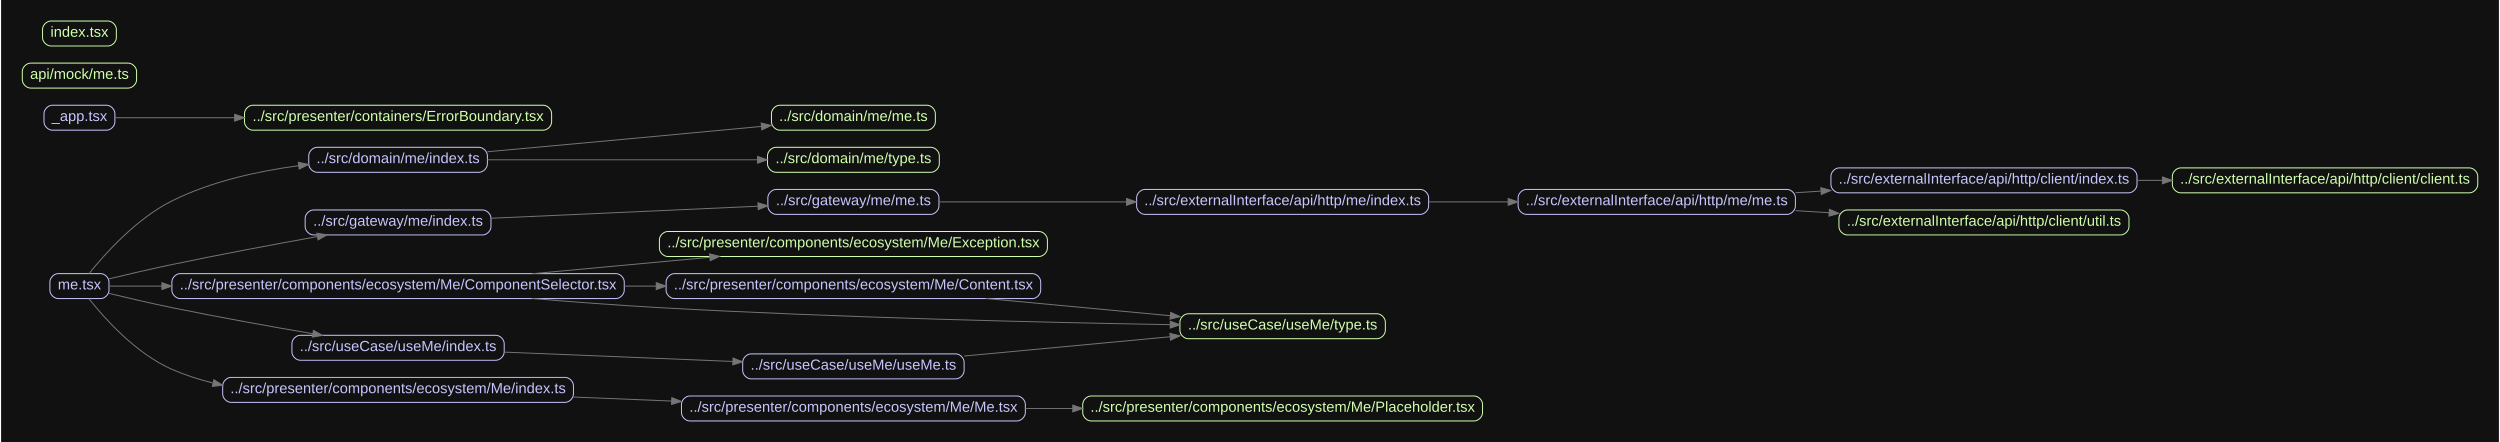
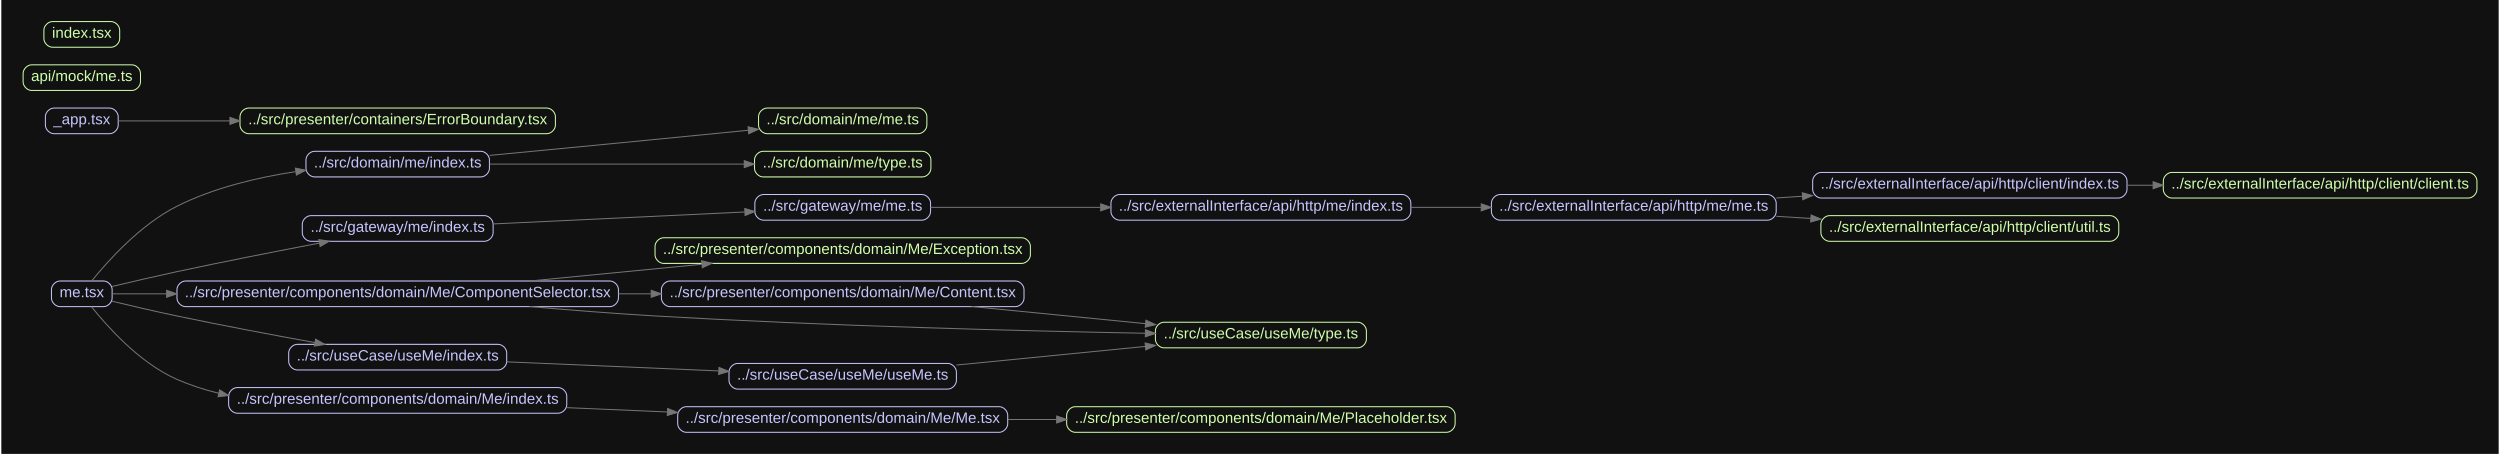
- <svg xmlns="http://www.w3.org/2000/svg" width="2551pt" height="451pt" viewBox="0.00 0.00 2551.32 451.45">
+ <svg xmlns="http://www.w3.org/2000/svg" width="2484pt" height="451pt" viewBox="0.00 0.00 2483.84 451.45">
  <g id="graph0" class="graph" transform="scale(1 1) rotate(0) translate(21.6 429.8485)">
-     <polygon fill="#111111" stroke="transparent" points="-21.6,21.6 -21.6,-429.849 2529.72,-429.849 2529.72,21.6 -21.6,21.6" />
+     <polygon fill="#111111" stroke="transparent" points="-21.6,21.6 -21.6,-429.849 2462.242,-429.849 2462.242,21.6 -21.6,21.6" />
    <g id="node1" class="node">
-       <path fill="none" stroke="#c6c5fe" d="M466.606,-279.374C466.606,-279.374 301.148,-279.374 301.148,-279.374 296.898,-279.374 292.648,-275.124 292.648,-270.874 292.648,-270.874 292.648,-262.374 292.648,-262.374 292.648,-258.124 296.898,-253.875 301.148,-253.875 301.148,-253.875 466.606,-253.875 466.606,-253.875 470.856,-253.875 475.106,-258.124 475.106,-262.374 475.106,-262.374 475.106,-270.874 475.106,-270.874 475.106,-275.124 470.856,-279.374 466.606,-279.374" />
-       <text text-anchor="middle" x="383.877" y="-263.248" font-family="Arial" font-size="15.00" fill="#c6c5fe">../src/domain/me/index.ts</text>
+       <path fill="none" stroke="#c6c5fe" d="M455.36,-279.374C455.36,-279.374 289.902,-279.374 289.902,-279.374 285.652,-279.374 281.402,-275.124 281.402,-270.874 281.402,-270.874 281.402,-262.374 281.402,-262.374 281.402,-258.124 285.652,-253.875 289.902,-253.875 289.902,-253.875 455.36,-253.875 455.36,-253.875 459.609,-253.875 463.859,-258.124 463.859,-262.374 463.859,-262.374 463.859,-270.874 463.859,-270.874 463.859,-275.124 459.609,-279.374 455.36,-279.374" />
+       <text text-anchor="middle" x="372.631" y="-263.248" font-family="Arial" font-size="15.00" fill="#c6c5fe">../src/domain/me/index.ts</text>
    </g>
    <g id="node2" class="node">
-       <path fill="none" stroke="#cfffac" d="M924.177,-322.374C924.177,-322.374 773.763,-322.374 773.763,-322.374 769.513,-322.374 765.263,-318.124 765.263,-313.874 765.263,-313.874 765.263,-305.374 765.263,-305.374 765.263,-301.124 769.513,-296.875 773.763,-296.875 773.763,-296.875 924.177,-296.875 924.177,-296.875 928.427,-296.875 932.677,-301.124 932.677,-305.374 932.677,-305.374 932.677,-313.874 932.677,-313.874 932.677,-318.124 928.427,-322.374 924.177,-322.374" />
-       <text text-anchor="middle" x="848.97" y="-306.248" font-family="Arial" font-size="15.00" fill="#cfffac">../src/domain/me/me.ts</text>
+       <path fill="none" stroke="#cfffac" d="M890.438,-322.374C890.438,-322.374 740.024,-322.374 740.024,-322.374 735.774,-322.374 731.524,-318.124 731.524,-313.874 731.524,-313.874 731.524,-305.374 731.524,-305.374 731.524,-301.124 735.774,-296.875 740.024,-296.875 740.024,-296.875 890.438,-296.875 890.438,-296.875 894.688,-296.875 898.938,-301.124 898.938,-305.374 898.938,-305.374 898.938,-313.874 898.938,-313.874 898.938,-318.124 894.688,-322.374 890.438,-322.374" />
+       <text text-anchor="middle" x="815.231" y="-306.248" font-family="Arial" font-size="15.00" fill="#cfffac">../src/domain/me/me.ts</text>
    </g>
    <g id="edge1" class="edge">
-       <path fill="none" stroke="#757575" d="M475.229,-274.864C517.697,-278.711 568.876,-283.37 614.892,-287.624 660.986,-291.885 712.178,-296.689 754.906,-300.717" />
-       <polygon fill="#757575" stroke="#757575" points="754.728,-304.216 765.012,-301.671 755.385,-297.247 754.728,-304.216" />
+       <path fill="none" stroke="#757575" d="M464.058,-275.296C503.536,-279.057 550.245,-283.529 592.399,-287.624 634.757,-291.739 681.636,-296.358 721.424,-300.297" />
+       <polygon fill="#757575" stroke="#757575" points="721.083,-303.78 731.38,-301.283 721.773,-296.814 721.083,-303.78" />
    </g>
    <g id="node3" class="node">
-       <path fill="none" stroke="#cfffac" d="M928.192,-279.374C928.192,-279.374 769.749,-279.374 769.749,-279.374 765.499,-279.374 761.249,-275.124 761.249,-270.874 761.249,-270.874 761.249,-262.374 761.249,-262.374 761.249,-258.124 765.499,-253.875 769.749,-253.875 769.749,-253.875 928.192,-253.875 928.192,-253.875 932.442,-253.875 936.692,-258.124 936.692,-262.374 936.692,-262.374 936.692,-270.874 936.692,-270.874 936.692,-275.124 932.442,-279.374 928.192,-279.374" />
-       <text text-anchor="middle" x="848.97" y="-263.248" font-family="Arial" font-size="15.00" fill="#cfffac">../src/domain/me/type.ts</text>
+       <path fill="none" stroke="#cfffac" d="M894.453,-279.374C894.453,-279.374 736.01,-279.374 736.01,-279.374 731.76,-279.374 727.51,-275.124 727.51,-270.874 727.51,-270.874 727.51,-262.374 727.51,-262.374 727.51,-258.124 731.76,-253.875 736.01,-253.875 736.01,-253.875 894.453,-253.875 894.453,-253.875 898.703,-253.875 902.952,-258.124 902.952,-262.374 902.952,-262.374 902.952,-270.874 902.952,-270.874 902.952,-275.124 898.703,-279.374 894.453,-279.374" />
+       <text text-anchor="middle" x="815.231" y="-263.248" font-family="Arial" font-size="15.00" fill="#cfffac">../src/domain/me/type.ts</text>
    </g>
    <g id="edge2" class="edge">
-       <path fill="none" stroke="#757575" d="M475.209,-266.624C554.616,-266.624 669.377,-266.624 750.748,-266.624" />
-       <polygon fill="#757575" stroke="#757575" points="751,-270.124 761,-266.624 751,-263.124 751,-270.124" />
+       <path fill="none" stroke="#757575" d="M464.069,-266.624C537.957,-266.624 641.732,-266.624 717.302,-266.624" />
+       <polygon fill="#757575" stroke="#757575" points="717.304,-270.124 727.304,-266.624 717.304,-263.124 717.304,-270.124" />
    </g>
    <g id="node4" class="node">
-       <path fill="none" stroke="#cfffac" d="M2499.606,-258.374C2499.606,-258.374 2204.662,-258.374 2204.662,-258.374 2200.412,-258.374 2196.162,-254.124 2196.162,-249.874 2196.162,-249.874 2196.162,-241.374 2196.162,-241.374 2196.162,-237.124 2200.412,-232.875 2204.662,-232.875 2204.662,-232.875 2499.606,-232.875 2499.606,-232.875 2503.856,-232.875 2508.106,-237.124 2508.106,-241.374 2508.106,-241.374 2508.106,-249.874 2508.106,-249.874 2508.106,-254.124 2503.856,-258.374 2499.606,-258.374" />
-       <text text-anchor="middle" x="2352.134" y="-242.249" font-family="Arial" font-size="15.00" fill="#cfffac">../src/externalInterface/api/http/client/client.ts</text>
+       <path fill="none" stroke="#cfffac" d="M2432.128,-258.374C2432.128,-258.374 2137.184,-258.374 2137.184,-258.374 2132.934,-258.374 2128.684,-254.124 2128.684,-249.874 2128.684,-249.874 2128.684,-241.374 2128.684,-241.374 2128.684,-237.124 2132.934,-232.875 2137.184,-232.875 2137.184,-232.875 2432.128,-232.875 2432.128,-232.875 2436.378,-232.875 2440.627,-237.124 2440.627,-241.374 2440.627,-241.374 2440.627,-249.874 2440.627,-249.874 2440.627,-254.124 2436.378,-258.374 2432.128,-258.374" />
+       <text text-anchor="middle" x="2284.656" y="-242.249" font-family="Arial" font-size="15.00" fill="#cfffac">../src/externalInterface/api/http/client/client.ts</text>
    </g>
    <g id="node5" class="node">
-       <path fill="none" stroke="#c6c5fe" d="M2151.555,-258.374C2151.555,-258.374 1855.927,-258.374 1855.927,-258.374 1851.677,-258.374 1847.427,-254.124 1847.427,-249.874 1847.427,-249.874 1847.427,-241.374 1847.427,-241.374 1847.427,-237.124 1851.677,-232.875 1855.927,-232.875 1855.927,-232.875 2151.555,-232.875 2151.555,-232.875 2155.805,-232.875 2160.055,-237.124 2160.055,-241.374 2160.055,-241.374 2160.055,-249.874 2160.055,-249.874 2160.055,-254.124 2155.805,-258.374 2151.555,-258.374" />
-       <text text-anchor="middle" x="2003.741" y="-242.249" font-family="Arial" font-size="15.00" fill="#c6c5fe">../src/externalInterface/api/http/client/index.ts</text>
+       <path fill="none" stroke="#c6c5fe" d="M2084.077,-258.374C2084.077,-258.374 1788.449,-258.374 1788.449,-258.374 1784.199,-258.374 1779.949,-254.124 1779.949,-249.874 1779.949,-249.874 1779.949,-241.374 1779.949,-241.374 1779.949,-237.124 1784.199,-232.875 1788.449,-232.875 1788.449,-232.875 2084.077,-232.875 2084.077,-232.875 2088.327,-232.875 2092.577,-237.124 2092.577,-241.374 2092.577,-241.374 2092.577,-249.874 2092.577,-249.874 2092.577,-254.124 2088.327,-258.374 2084.077,-258.374" />
+       <text text-anchor="middle" x="1936.263" y="-242.249" font-family="Arial" font-size="15.00" fill="#c6c5fe">../src/externalInterface/api/http/client/index.ts</text>
    </g>
    <g id="edge3" class="edge">
-       <path fill="none" stroke="#757575" d="M2160.103,-245.624C2168.684,-245.624 2177.324,-245.624 2185.937,-245.624" />
-       <polygon fill="#757575" stroke="#757575" points="2186.031,-249.124 2196.031,-245.624 2186.031,-242.124 2186.031,-249.124" />
+       <path fill="none" stroke="#757575" d="M2092.625,-245.624C2101.206,-245.624 2109.846,-245.624 2118.459,-245.624" />
+       <polygon fill="#757575" stroke="#757575" points="2118.553,-249.124 2128.553,-245.624 2118.553,-242.124 2118.553,-249.124" />
    </g>
    <g id="node6" class="node">
-       <path fill="none" stroke="#cfffac" d="M2143.37,-215.374C2143.37,-215.374 1864.111,-215.374 1864.111,-215.374 1859.861,-215.374 1855.611,-211.124 1855.611,-206.874 1855.611,-206.874 1855.611,-198.374 1855.611,-198.374 1855.611,-194.124 1859.861,-189.875 1864.111,-189.875 1864.111,-189.875 2143.37,-189.875 2143.37,-189.875 2147.62,-189.875 2151.87,-194.124 2151.87,-198.374 2151.87,-198.374 2151.87,-206.874 2151.87,-206.874 2151.87,-211.124 2147.62,-215.374 2143.37,-215.374" />
-       <text text-anchor="middle" x="2003.741" y="-199.249" font-family="Arial" font-size="15.00" fill="#cfffac">../src/externalInterface/api/http/client/util.ts</text>
+       <path fill="none" stroke="#cfffac" d="M2075.892,-215.374C2075.892,-215.374 1796.633,-215.374 1796.633,-215.374 1792.383,-215.374 1788.133,-211.124 1788.133,-206.874 1788.133,-206.874 1788.133,-198.374 1788.133,-198.374 1788.133,-194.124 1792.383,-189.875 1796.633,-189.875 1796.633,-189.875 2075.892,-189.875 2075.892,-189.875 2080.142,-189.875 2084.392,-194.124 2084.392,-198.374 2084.392,-198.374 2084.392,-206.874 2084.392,-206.874 2084.392,-211.124 2080.142,-215.374 2075.892,-215.374" />
+       <text text-anchor="middle" x="1936.263" y="-199.249" font-family="Arial" font-size="15.00" fill="#cfffac">../src/externalInterface/api/http/client/util.ts</text>
    </g>
    <g id="node7" class="node">
-       <path fill="none" stroke="#c6c5fe" d="M1428.02,-236.374C1428.02,-236.374 1146.75,-236.374 1146.75,-236.374 1142.5,-236.374 1138.251,-232.124 1138.251,-227.874 1138.251,-227.874 1138.251,-219.374 1138.251,-219.374 1138.251,-215.124 1142.5,-210.875 1146.75,-210.875 1146.75,-210.875 1428.02,-210.875 1428.02,-210.875 1432.27,-210.875 1436.52,-215.124 1436.52,-219.374 1436.52,-219.374 1436.52,-227.874 1436.52,-227.874 1436.52,-232.124 1432.27,-236.374 1428.02,-236.374" />
-       <text text-anchor="middle" x="1287.385" y="-220.249" font-family="Arial" font-size="15.00" fill="#c6c5fe">../src/externalInterface/api/http/me/index.ts</text>
+       <path fill="none" stroke="#c6c5fe" d="M1371.788,-236.374C1371.788,-236.374 1090.519,-236.374 1090.519,-236.374 1086.269,-236.374 1082.019,-232.124 1082.019,-227.874 1082.019,-227.874 1082.019,-219.374 1082.019,-219.374 1082.019,-215.124 1086.269,-210.875 1090.519,-210.875 1090.519,-210.875 1371.788,-210.875 1371.788,-210.875 1376.038,-210.875 1380.288,-215.124 1380.288,-219.374 1380.288,-219.374 1380.288,-227.874 1380.288,-227.874 1380.288,-232.124 1376.038,-236.374 1371.788,-236.374" />
+       <text text-anchor="middle" x="1231.153" y="-220.249" font-family="Arial" font-size="15.00" fill="#c6c5fe">../src/externalInterface/api/http/me/index.ts</text>
    </g>
    <g id="node8" class="node">
-       <path fill="none" stroke="#c6c5fe" d="M1802.641,-236.374C1802.641,-236.374 1536.415,-236.374 1536.415,-236.374 1532.165,-236.374 1527.915,-232.124 1527.915,-227.874 1527.915,-227.874 1527.915,-219.374 1527.915,-219.374 1527.915,-215.124 1532.165,-210.875 1536.415,-210.875 1536.415,-210.875 1802.641,-210.875 1802.641,-210.875 1806.89,-210.875 1811.14,-215.124 1811.14,-219.374 1811.14,-219.374 1811.14,-227.874 1811.14,-227.874 1811.14,-232.124 1806.89,-236.374 1802.641,-236.374" />
-       <text text-anchor="middle" x="1669.528" y="-220.249" font-family="Arial" font-size="15.00" fill="#c6c5fe">../src/externalInterface/api/http/me/me.ts</text>
+       <path fill="none" stroke="#c6c5fe" d="M1735.162,-236.374C1735.162,-236.374 1468.937,-236.374 1468.937,-236.374 1464.687,-236.374 1460.437,-232.124 1460.437,-227.874 1460.437,-227.874 1460.437,-219.374 1460.437,-219.374 1460.437,-215.124 1464.687,-210.875 1468.937,-210.875 1468.937,-210.875 1735.162,-210.875 1735.162,-210.875 1739.412,-210.875 1743.662,-215.124 1743.662,-219.374 1743.662,-219.374 1743.662,-227.874 1743.662,-227.874 1743.662,-232.124 1739.412,-236.374 1735.162,-236.374" />
+       <text text-anchor="middle" x="1602.05" y="-220.249" font-family="Arial" font-size="15.00" fill="#c6c5fe">../src/externalInterface/api/http/me/me.ts</text>
    </g>
    <g id="edge4" class="edge">
-       <path fill="none" stroke="#757575" d="M1436.773,-223.624C1463.317,-223.624 1490.989,-223.624 1517.603,-223.624" />
-       <polygon fill="#757575" stroke="#757575" points="1517.746,-227.124 1527.746,-223.624 1517.746,-220.124 1517.746,-227.124" />
+       <path fill="none" stroke="#757575" d="M1380.408,-223.624C1403.378,-223.624 1427.119,-223.624 1450.147,-223.624" />
+       <polygon fill="#757575" stroke="#757575" points="1450.318,-227.124 1460.318,-223.624 1450.318,-220.124 1450.318,-227.124" />
    </g>
    <g id="edge5" class="edge">
-       <path fill="none" stroke="#757575" d="M1811.264,-232.954C1819.832,-233.518 1828.49,-234.088 1837.147,-234.658" />
-       <polygon fill="#757575" stroke="#757575" points="1837.094,-238.162 1847.303,-235.327 1837.554,-231.177 1837.094,-238.162" />
+       <path fill="none" stroke="#757575" d="M1743.786,-232.954C1752.354,-233.518 1761.012,-234.088 1769.669,-234.658" />
+       <polygon fill="#757575" stroke="#757575" points="1769.617,-238.162 1779.825,-235.327 1770.076,-231.177 1769.617,-238.162" />
    </g>
    <g id="edge6" class="edge">
-       <path fill="none" stroke="#757575" d="M1811.264,-214.718C1822.617,-214.005 1834.129,-213.282 1845.584,-212.562" />
-       <polygon fill="#757575" stroke="#757575" points="1845.871,-216.051 1855.632,-211.931 1845.432,-209.065 1845.871,-216.051" />
+       <path fill="none" stroke="#757575" d="M1743.786,-214.718C1755.138,-214.005 1766.65,-213.282 1778.106,-212.562" />
+       <polygon fill="#757575" stroke="#757575" points="1778.393,-216.051 1788.154,-211.931 1777.954,-209.065 1778.393,-216.051" />
    </g>
    <g id="node9" class="node">
-       <path fill="none" stroke="#c6c5fe" d="M470.278,-215.374C470.278,-215.374 297.476,-215.374 297.476,-215.374 293.226,-215.374 288.976,-211.124 288.976,-206.874 288.976,-206.874 288.976,-198.374 288.976,-198.374 288.976,-194.124 293.226,-189.875 297.476,-189.875 297.476,-189.875 470.278,-189.875 470.278,-189.875 474.528,-189.875 478.778,-194.124 478.778,-198.374 478.778,-198.374 478.778,-206.874 478.778,-206.874 478.778,-211.124 474.528,-215.374 470.278,-215.374" />
-       <text text-anchor="middle" x="383.877" y="-199.249" font-family="Arial" font-size="15.00" fill="#c6c5fe">../src/gateway/me/index.ts</text>
+       <path fill="none" stroke="#c6c5fe" d="M459.032,-215.374C459.032,-215.374 286.229,-215.374 286.229,-215.374 281.979,-215.374 277.729,-211.124 277.729,-206.874 277.729,-206.874 277.729,-198.374 277.729,-198.374 277.729,-194.124 281.979,-189.875 286.229,-189.875 286.229,-189.875 459.032,-189.875 459.032,-189.875 463.282,-189.875 467.532,-194.124 467.532,-198.374 467.532,-198.374 467.532,-206.874 467.532,-206.874 467.532,-211.124 463.282,-215.374 459.032,-215.374" />
+       <text text-anchor="middle" x="372.631" y="-199.249" font-family="Arial" font-size="15.00" fill="#c6c5fe">../src/gateway/me/index.ts</text>
    </g>
    <g id="node10" class="node">
-       <path fill="none" stroke="#c6c5fe" d="M927.85,-236.374C927.85,-236.374 770.091,-236.374 770.091,-236.374 765.841,-236.374 761.591,-232.124 761.591,-227.874 761.591,-227.874 761.591,-219.374 761.591,-219.374 761.591,-215.124 765.841,-210.875 770.091,-210.875 770.091,-210.875 927.85,-210.875 927.85,-210.875 932.1,-210.875 936.35,-215.124 936.35,-219.374 936.35,-219.374 936.35,-227.874 936.35,-227.874 936.35,-232.124 932.1,-236.374 927.85,-236.374" />
-       <text text-anchor="middle" x="848.97" y="-220.249" font-family="Arial" font-size="15.00" fill="#c6c5fe">../src/gateway/me/me.ts</text>
+       <path fill="none" stroke="#c6c5fe" d="M894.111,-236.374C894.111,-236.374 736.352,-236.374 736.352,-236.374 732.102,-236.374 727.852,-232.124 727.852,-227.874 727.852,-227.874 727.852,-219.374 727.852,-219.374 727.852,-215.124 732.102,-210.875 736.352,-210.875 736.352,-210.875 894.111,-210.875 894.111,-210.875 898.361,-210.875 902.611,-215.124 902.611,-219.374 902.611,-219.374 902.611,-227.874 902.611,-227.874 902.611,-232.124 898.361,-236.374 894.111,-236.374" />
+       <text text-anchor="middle" x="815.231" y="-220.249" font-family="Arial" font-size="15.00" fill="#c6c5fe">../src/gateway/me/me.ts</text>
    </g>
    <g id="edge7" class="edge">
-       <path fill="none" stroke="#757575" d="M478.837,-206.912C558.329,-210.501 671.315,-215.603 751.501,-219.223" />
-       <polygon fill="#757575" stroke="#757575" points="751.457,-222.725 761.605,-219.679 751.773,-215.732 751.457,-222.725" />
+       <path fill="none" stroke="#757575" d="M467.579,-207.129C541.328,-210.628 643.231,-215.463 717.641,-218.994" />
+       <polygon fill="#757575" stroke="#757575" points="717.798,-222.505 727.953,-219.483 718.13,-215.513 717.798,-222.505" />
    </g>
    <g id="edge8" class="edge">
-       <path fill="none" stroke="#757575" d="M936.374,-223.624C991.029,-223.624 1063.072,-223.624 1127.661,-223.624" />
-       <polygon fill="#757575" stroke="#757575" points="1127.959,-227.124 1137.959,-223.624 1127.959,-220.124 1127.959,-227.124" />
+       <path fill="none" stroke="#757575" d="M902.422,-223.624C951.41,-223.624 1014.08,-223.624 1071.538,-223.624" />
+       <polygon fill="#757575" stroke="#757575" points="1071.827,-227.124 1081.827,-223.624 1071.827,-220.124 1071.827,-227.124" />
    </g>
    <g id="node11" class="node">
-       <path fill="none" stroke="#c6c5fe" d="M606.407,-150.374C606.407,-150.374 161.346,-150.374 161.346,-150.374 157.097,-150.374 152.847,-146.124 152.847,-141.874 152.847,-141.874 152.847,-133.374 152.847,-133.374 152.847,-129.124 157.097,-124.874 161.346,-124.874 161.346,-124.874 606.407,-124.874 606.407,-124.874 610.657,-124.874 614.907,-129.124 614.907,-133.374 614.907,-133.374 614.907,-141.874 614.907,-141.874 614.907,-146.124 610.657,-150.374 606.407,-150.374" />
-       <text text-anchor="middle" x="383.877" y="-134.249" font-family="Arial" font-size="15.00" fill="#c6c5fe">../src/presenter/components/ecosystem/Me/ComponentSelector.tsx</text>
+       <path fill="none" stroke="#c6c5fe" d="M583.669,-150.374C583.669,-150.374 161.593,-150.374 161.593,-150.374 157.343,-150.374 153.093,-146.124 153.093,-141.874 153.093,-141.874 153.093,-133.374 153.093,-133.374 153.093,-129.124 157.343,-124.874 161.593,-124.874 161.593,-124.874 583.669,-124.874 583.669,-124.874 587.918,-124.874 592.168,-129.124 592.168,-133.374 592.168,-133.374 592.168,-141.874 592.168,-141.874 592.168,-146.124 587.918,-150.374 583.669,-150.374" />
+       <text text-anchor="middle" x="372.631" y="-134.249" font-family="Arial" font-size="15.00" fill="#c6c5fe">../src/presenter/components/domain/Me/ComponentSelector.tsx</text>
    </g>
    <g id="node12" class="node">
-       <path fill="none" stroke="#c6c5fe" d="M1031.789,-150.374C1031.789,-150.374 666.151,-150.374 666.151,-150.374 661.901,-150.374 657.651,-146.124 657.651,-141.874 657.651,-141.874 657.651,-133.374 657.651,-133.374 657.651,-129.124 661.901,-124.874 666.151,-124.874 666.151,-124.874 1031.789,-124.874 1031.789,-124.874 1036.039,-124.874 1040.289,-129.124 1040.289,-133.374 1040.289,-133.374 1040.289,-141.874 1040.289,-141.874 1040.289,-146.124 1036.039,-150.374 1031.789,-150.374" />
-       <text text-anchor="middle" x="848.97" y="-134.249" font-family="Arial" font-size="15.00" fill="#c6c5fe">../src/presenter/components/ecosystem/Me/Content.tsx</text>
+       <path fill="none" stroke="#c6c5fe" d="M987.058,-150.374C987.058,-150.374 643.405,-150.374 643.405,-150.374 639.155,-150.374 634.905,-146.124 634.905,-141.874 634.905,-141.874 634.905,-133.374 634.905,-133.374 634.905,-129.124 639.155,-124.874 643.405,-124.874 643.405,-124.874 987.058,-124.874 987.058,-124.874 991.308,-124.874 995.558,-129.124 995.558,-133.374 995.558,-133.374 995.558,-141.874 995.558,-141.874 995.558,-146.124 991.308,-150.374 987.058,-150.374" />
+       <text text-anchor="middle" x="815.231" y="-134.249" font-family="Arial" font-size="15.00" fill="#c6c5fe">../src/presenter/components/domain/Me/Content.tsx</text>
    </g>
    <g id="edge9" class="edge">
-       <path fill="none" stroke="#757575" d="M615.061,-137.624C625.859,-137.624 636.661,-137.624 647.373,-137.624" />
-       <polygon fill="#757575" stroke="#757575" points="647.614,-141.124 657.614,-137.624 647.614,-134.124 647.614,-141.124" />
+       <path fill="none" stroke="#757575" d="M592.31,-137.624C603.089,-137.624 613.874,-137.624 624.561,-137.624" />
+       <polygon fill="#757575" stroke="#757575" points="624.774,-141.124 634.774,-137.624 624.774,-134.124 624.774,-141.124" />
    </g>
    <g id="node13" class="node">
-       <path fill="none" stroke="#cfffac" d="M1038.627,-193.374C1038.627,-193.374 659.314,-193.374 659.314,-193.374 655.064,-193.374 650.814,-189.124 650.814,-184.874 650.814,-184.874 650.814,-176.374 650.814,-176.374 650.814,-172.124 655.064,-167.875 659.314,-167.875 659.314,-167.875 1038.627,-167.875 1038.627,-167.875 1042.877,-167.875 1047.127,-172.124 1047.127,-176.374 1047.127,-176.374 1047.127,-184.874 1047.127,-184.874 1047.127,-189.124 1042.877,-193.374 1038.627,-193.374" />
-       <text text-anchor="middle" x="848.97" y="-177.249" font-family="Arial" font-size="15.00" fill="#cfffac">../src/presenter/components/ecosystem/Me/Exception.tsx</text>
+       <path fill="none" stroke="#cfffac" d="M993.395,-193.374C993.395,-193.374 637.067,-193.374 637.067,-193.374 632.817,-193.374 628.567,-189.124 628.567,-184.874 628.567,-184.874 628.567,-176.374 628.567,-176.374 628.567,-172.124 632.817,-167.875 637.067,-167.875 637.067,-167.875 993.395,-167.875 993.395,-167.875 997.645,-167.875 1001.895,-172.124 1001.895,-176.374 1001.895,-176.374 1001.895,-184.874 1001.895,-184.874 1001.895,-189.124 997.645,-193.374 993.395,-193.374" />
+       <text text-anchor="middle" x="815.231" y="-177.249" font-family="Arial" font-size="15.00" fill="#cfffac">../src/presenter/components/domain/Me/Exception.tsx</text>
    </g>
    <g id="edge10" class="edge">
-       <path fill="none" stroke="#757575" d="M520.591,-150.264C577.719,-155.546 644.199,-161.692 702.341,-167.068" />
-       <polygon fill="#757575" stroke="#757575" points="702.065,-170.557 712.345,-167.993 702.71,-163.587 702.065,-170.557" />
+       <path fill="none" stroke="#757575" d="M502.733,-150.264C556.874,-155.524 619.841,-161.642 675.007,-167.001" />
+       <polygon fill="#757575" stroke="#757575" points="674.922,-170.509 685.213,-167.993 675.599,-163.542 674.922,-170.509" />
    </g>
    <g id="node14" class="node">
-       <path fill="none" stroke="#cfffac" d="M1383.796,-109.374C1383.796,-109.374 1190.974,-109.374 1190.974,-109.374 1186.724,-109.374 1182.474,-105.124 1182.474,-100.874 1182.474,-100.874 1182.474,-92.374 1182.474,-92.374 1182.474,-88.124 1186.724,-83.874 1190.974,-83.874 1190.974,-83.874 1383.796,-83.874 1383.796,-83.874 1388.046,-83.874 1392.296,-88.124 1392.296,-92.374 1392.296,-92.374 1392.296,-100.874 1392.296,-100.874 1392.296,-105.124 1388.046,-109.374 1383.796,-109.374" />
-       <text text-anchor="middle" x="1287.385" y="-93.249" font-family="Arial" font-size="15.00" fill="#cfffac">../src/useCase/useMe/type.ts</text>
+       <path fill="none" stroke="#cfffac" d="M1327.564,-109.374C1327.564,-109.374 1134.742,-109.374 1134.742,-109.374 1130.492,-109.374 1126.242,-105.124 1126.242,-100.874 1126.242,-100.874 1126.242,-92.374 1126.242,-92.374 1126.242,-88.124 1130.492,-83.874 1134.742,-83.874 1134.742,-83.874 1327.564,-83.874 1327.564,-83.874 1331.814,-83.874 1336.064,-88.124 1336.064,-92.374 1336.064,-92.374 1336.064,-100.874 1336.064,-100.874 1336.064,-105.124 1331.814,-109.374 1327.564,-109.374" />
+       <text text-anchor="middle" x="1231.153" y="-93.249" font-family="Arial" font-size="15.00" fill="#cfffac">../src/useCase/useMe/type.ts</text>
    </g>
    <g id="edge11" class="edge">
-       <path fill="none" stroke="#757575" d="M520.305,-124.999C562.17,-121.498 608.399,-118.007 650.892,-115.624 833.05,-105.408 1044.862,-100.468 1172.395,-98.247" />
-       <polygon fill="#757575" stroke="#757575" points="1172.63,-101.743 1182.568,-98.072 1172.509,-94.744 1172.63,-101.743" />
+       <path fill="none" stroke="#757575" d="M503.634,-124.979C543.648,-121.488 587.801,-118.008 628.399,-115.624 798.043,-105.662 994.872,-100.695 1116.218,-98.393" />
+       <polygon fill="#757575" stroke="#757575" points="1116.338,-101.891 1126.271,-98.205 1116.207,-94.893 1116.338,-101.891" />
    </g>
    <g id="edge12" class="edge">
-       <path fill="none" stroke="#757575" d="M984.086,-124.988C1044.372,-119.35 1114.659,-112.777 1172.383,-107.379" />
-       <polygon fill="#757575" stroke="#757575" points="1173.009,-110.836 1182.639,-106.42 1172.357,-103.866 1173.009,-110.836" />
+       <path fill="none" stroke="#757575" d="M943.415,-124.988C998.577,-119.551 1062.566,-113.243 1116.174,-107.959" />
+       <polygon fill="#757575" stroke="#757575" points="1116.796,-111.414 1126.404,-106.95 1116.109,-104.448 1116.796,-111.414" />
    </g>
    <g id="node15" class="node">
-       <path fill="none" stroke="#c6c5fe" d="M1016.09,-25.374C1016.09,-25.374 681.85,-25.374 681.85,-25.374 677.601,-25.374 673.351,-21.124 673.351,-16.874 673.351,-16.874 673.351,-8.374 673.351,-8.374 673.351,-4.124 677.601,.126 681.85,.126 681.85,.126 1016.09,.126 1016.09,.126 1020.34,.126 1024.59,-4.124 1024.59,-8.374 1024.59,-8.374 1024.59,-16.874 1024.59,-16.874 1024.59,-21.124 1020.34,-25.374 1016.09,-25.374" />
-       <text text-anchor="middle" x="848.97" y="-9.248" font-family="Arial" font-size="15.00" fill="#c6c5fe">../src/presenter/components/ecosystem/Me/Me.tsx</text>
+       <path fill="none" stroke="#c6c5fe" d="M970.859,-25.374C970.859,-25.374 659.604,-25.374 659.604,-25.374 655.354,-25.374 651.104,-21.124 651.104,-16.874 651.104,-16.874 651.104,-8.374 651.104,-8.374 651.104,-4.124 655.354,.126 659.604,.126 659.604,.126 970.859,.126 970.859,.126 975.108,.126 979.358,-4.124 979.358,-8.374 979.358,-8.374 979.358,-16.874 979.358,-16.874 979.358,-21.124 975.108,-25.374 970.859,-25.374" />
+       <text text-anchor="middle" x="815.231" y="-9.248" font-family="Arial" font-size="15.00" fill="#c6c5fe">../src/presenter/components/domain/Me/Me.tsx</text>
    </g>
    <g id="node16" class="node">
-       <path fill="none" stroke="#cfffac" d="M1483.059,-25.374C1483.059,-25.374 1091.711,-25.374 1091.711,-25.374 1087.461,-25.374 1083.211,-21.124 1083.211,-16.874 1083.211,-16.874 1083.211,-8.374 1083.211,-8.374 1083.211,-4.124 1087.461,.126 1091.711,.126 1091.711,.126 1483.059,.126 1483.059,.126 1487.309,.126 1491.559,-4.124 1491.559,-8.374 1491.559,-8.374 1491.559,-16.874 1491.559,-16.874 1491.559,-21.124 1487.309,-25.374 1483.059,-25.374" />
-       <text text-anchor="middle" x="1287.385" y="-9.248" font-family="Arial" font-size="15.00" fill="#cfffac">../src/presenter/components/ecosystem/Me/Placeholder.tsx</text>
+       <path fill="none" stroke="#cfffac" d="M1415.834,-25.374C1415.834,-25.374 1046.473,-25.374 1046.473,-25.374 1042.223,-25.374 1037.973,-21.124 1037.973,-16.874 1037.973,-16.874 1037.973,-8.374 1037.973,-8.374 1037.973,-4.124 1042.223,.126 1046.473,.126 1046.473,.126 1415.834,.126 1415.834,.126 1420.084,.126 1424.334,-4.124 1424.334,-8.374 1424.334,-8.374 1424.334,-16.874 1424.334,-16.874 1424.334,-21.124 1420.084,-25.374 1415.834,-25.374" />
+       <text text-anchor="middle" x="1231.153" y="-9.248" font-family="Arial" font-size="15.00" fill="#cfffac">../src/presenter/components/domain/Me/Placeholder.tsx</text>
    </g>
    <g id="edge13" class="edge">
-       <path fill="none" stroke="#757575" d="M1024.764,-12.624C1040.645,-12.624 1056.843,-12.624 1073.005,-12.624" />
-       <polygon fill="#757575" stroke="#757575" points="1073.061,-16.124 1083.061,-12.624 1073.061,-9.124 1073.061,-16.124" />
+       <path fill="none" stroke="#757575" d="M979.615,-12.624C995.504,-12.624 1011.749,-12.624 1027.955,-12.624" />
+       <polygon fill="#757575" stroke="#757575" points="1028.037,-16.124 1038.036,-12.624 1028.036,-9.124 1028.037,-16.124" />
    </g>
    <g id="node17" class="node">
-       <path fill="none" stroke="#c6c5fe" d="M554.519,-44.374C554.519,-44.374 213.235,-44.374 213.235,-44.374 208.985,-44.374 204.735,-40.124 204.735,-35.874 204.735,-35.874 204.735,-27.374 204.735,-27.374 204.735,-23.124 208.985,-18.875 213.235,-18.875 213.235,-18.875 554.519,-18.875 554.519,-18.875 558.769,-18.875 563.019,-23.124 563.019,-27.374 563.019,-27.374 563.019,-35.874 563.019,-35.874 563.019,-40.124 558.769,-44.374 554.519,-44.374" />
-       <text text-anchor="middle" x="383.877" y="-28.248" font-family="Arial" font-size="15.00" fill="#c6c5fe">../src/presenter/components/ecosystem/Me/index.ts</text>
+       <path fill="none" stroke="#c6c5fe" d="M532.28,-44.374C532.28,-44.374 212.982,-44.374 212.982,-44.374 208.732,-44.374 204.482,-40.124 204.482,-35.874 204.482,-35.874 204.482,-27.374 204.482,-27.374 204.482,-23.124 208.732,-18.875 212.982,-18.875 212.982,-18.875 532.28,-18.875 532.28,-18.875 536.53,-18.875 540.78,-23.124 540.78,-27.374 540.78,-27.374 540.78,-35.874 540.78,-35.874 540.78,-40.124 536.53,-44.374 532.28,-44.374" />
+       <text text-anchor="middle" x="372.631" y="-28.248" font-family="Arial" font-size="15.00" fill="#c6c5fe">../src/presenter/components/domain/Me/index.ts</text>
    </g>
    <g id="edge14" class="edge">
-       <path fill="none" stroke="#757575" d="M563.029,-24.305C595.843,-22.965 630.158,-21.563 663.162,-20.215" />
-       <polygon fill="#757575" stroke="#757575" points="663.51,-23.704 673.359,-19.798 663.225,-16.709 663.51,-23.704" />
+       <path fill="none" stroke="#757575" d="M540.906,-24.401C573.578,-22.998 607.889,-21.525 640.755,-20.114" />
+       <polygon fill="#757575" stroke="#757575" points="641.065,-23.604 650.906,-19.678 640.765,-16.611 641.065,-23.604" />
    </g>
    <g id="node18" class="node">
-       <path fill="none" stroke="#cfffac" d="M532.219,-322.374C532.219,-322.374 235.535,-322.374 235.535,-322.374 231.285,-322.374 227.036,-318.124 227.036,-313.874 227.036,-313.874 227.036,-305.374 227.036,-305.374 227.036,-301.124 231.285,-296.875 235.535,-296.875 235.535,-296.875 532.219,-296.875 532.219,-296.875 536.468,-296.875 540.718,-301.124 540.718,-305.374 540.718,-305.374 540.718,-313.874 540.718,-313.874 540.718,-318.124 536.468,-322.374 532.219,-322.374" />
-       <text text-anchor="middle" x="383.877" y="-306.248" font-family="Arial" font-size="15.00" fill="#cfffac">../src/presenter/containers/ErrorBoundary.tsx</text>
+       <path fill="none" stroke="#cfffac" d="M520.972,-322.374C520.972,-322.374 224.289,-322.374 224.289,-322.374 220.039,-322.374 215.789,-318.124 215.789,-313.874 215.789,-313.874 215.789,-305.374 215.789,-305.374 215.789,-301.124 220.039,-296.875 224.289,-296.875 224.289,-296.875 520.972,-296.875 520.972,-296.875 525.222,-296.875 529.472,-301.124 529.472,-305.374 529.472,-305.374 529.472,-313.874 529.472,-313.874 529.472,-318.124 525.222,-322.374 520.972,-322.374" />
+       <text text-anchor="middle" x="372.631" y="-306.248" font-family="Arial" font-size="15.00" fill="#cfffac">../src/presenter/containers/ErrorBoundary.tsx</text>
    </g>
    <g id="node19" class="node">
-       <path fill="none" stroke="#c6c5fe" d="M483.795,-87.374C483.795,-87.374 283.959,-87.374 283.959,-87.374 279.709,-87.374 275.459,-83.124 275.459,-78.874 275.459,-78.874 275.459,-70.374 275.459,-70.374 275.459,-66.124 279.709,-61.874 283.959,-61.874 283.959,-61.874 483.795,-61.874 483.795,-61.874 488.045,-61.874 492.295,-66.124 492.295,-70.374 492.295,-70.374 492.295,-78.874 492.295,-78.874 492.295,-83.124 488.045,-87.374 483.795,-87.374" />
-       <text text-anchor="middle" x="383.877" y="-71.249" font-family="Arial" font-size="15.00" fill="#c6c5fe">../src/useCase/useMe/index.ts</text>
+       <path fill="none" stroke="#c6c5fe" d="M472.549,-87.374C472.549,-87.374 272.712,-87.374 272.712,-87.374 268.463,-87.374 264.213,-83.124 264.213,-78.874 264.213,-78.874 264.213,-70.374 264.213,-70.374 264.213,-66.124 268.463,-61.874 272.712,-61.874 272.712,-61.874 472.549,-61.874 472.549,-61.874 476.799,-61.874 481.049,-66.124 481.049,-70.374 481.049,-70.374 481.049,-78.874 481.049,-78.874 481.049,-83.124 476.799,-87.374 472.549,-87.374" />
+       <text text-anchor="middle" x="372.631" y="-71.249" font-family="Arial" font-size="15.00" fill="#c6c5fe">../src/useCase/useMe/index.ts</text>
    </g>
    <g id="node20" class="node">
-       <path fill="none" stroke="#c6c5fe" d="M953.551,-68.374C953.551,-68.374 744.389,-68.374 744.389,-68.374 740.14,-68.374 735.89,-64.124 735.89,-59.874 735.89,-59.874 735.89,-51.374 735.89,-51.374 735.89,-47.124 740.14,-42.874 744.389,-42.874 744.389,-42.874 953.551,-42.874 953.551,-42.874 957.801,-42.874 962.051,-47.124 962.051,-51.374 962.051,-51.374 962.051,-59.874 962.051,-59.874 962.051,-64.124 957.801,-68.374 953.551,-68.374" />
-       <text text-anchor="middle" x="848.97" y="-52.248" font-family="Arial" font-size="15.00" fill="#c6c5fe">../src/useCase/useMe/useMe.ts</text>
+       <path fill="none" stroke="#c6c5fe" d="M919.812,-68.374C919.812,-68.374 710.65,-68.374 710.65,-68.374 706.4,-68.374 702.151,-64.124 702.151,-59.874 702.151,-59.874 702.151,-51.374 702.151,-51.374 702.151,-47.124 706.4,-42.874 710.65,-42.874 710.65,-42.874 919.812,-42.874 919.812,-42.874 924.062,-42.874 928.312,-47.124 928.312,-51.374 928.312,-51.374 928.312,-59.874 928.312,-59.874 928.312,-64.124 924.062,-68.374 919.812,-68.374" />
+       <text text-anchor="middle" x="815.231" y="-52.248" font-family="Arial" font-size="15.00" fill="#c6c5fe">../src/useCase/useMe/useMe.ts</text>
    </g>
    <g id="edge15" class="edge">
-       <path fill="none" stroke="#757575" d="M492.334,-70.194C562.192,-67.34 653.181,-63.623 725.767,-60.657" />
-       <polygon fill="#757575" stroke="#757575" points="726.034,-64.15 735.883,-60.244 725.748,-57.155 726.034,-64.15" />
+       <path fill="none" stroke="#757575" d="M481.186,-69.964C544.968,-67.226 625.799,-63.756 691.971,-60.916" />
+       <polygon fill="#757575" stroke="#757575" points="692.201,-64.409 702.042,-60.483 691.901,-57.416 692.201,-64.409" />
    </g>
    <g id="edge16" class="edge">
-       <path fill="none" stroke="#757575" d="M962.158,-66.209C1026.7,-72.245 1107.393,-79.792 1172.255,-85.857" />
-       <polygon fill="#757575" stroke="#757575" points="1172.242,-89.371 1182.524,-86.818 1172.893,-82.402 1172.242,-89.371" />
+       <path fill="none" stroke="#757575" d="M928.334,-66.773C986.662,-72.523 1057.659,-79.522 1116.245,-85.297" />
+       <polygon fill="#757575" stroke="#757575" points="1115.988,-88.789 1126.283,-86.287 1116.675,-81.822 1115.988,-88.789" />
    </g>
    <g id="node21" class="node">
      <path fill="none" stroke="#c6c5fe" d="M86.136,-322.374C86.136,-322.374 30.726,-322.374 30.726,-322.374 26.476,-322.374 22.226,-318.124 22.226,-313.874 22.226,-313.874 22.226,-305.374 22.226,-305.374 22.226,-301.124 26.476,-296.875 30.726,-296.875 30.726,-296.875 86.136,-296.875 86.136,-296.875 90.386,-296.875 94.636,-301.124 94.636,-305.374 94.636,-305.374 94.636,-313.874 94.636,-313.874 94.636,-318.124 90.386,-322.374 86.136,-322.374" />
      <text text-anchor="middle" x="58.431" y="-306.248" font-family="Arial" font-size="15.00" fill="#c6c5fe">_app.tsx</text>
    </g>
    <g id="edge17" class="edge">
-       <path fill="none" stroke="#757575" d="M94.816,-309.624C125.181,-309.624 170.787,-309.624 216.852,-309.624" />
-       <polygon fill="#757575" stroke="#757575" points="216.994,-313.124 226.994,-309.624 216.994,-306.124 216.994,-313.124" />
+       <path fill="none" stroke="#757575" d="M94.781,-309.624C122.821,-309.624 163.785,-309.624 205.686,-309.624" />
+       <polygon fill="#757575" stroke="#757575" points="205.776,-313.124 215.776,-309.624 205.776,-306.124 205.776,-313.124" />
    </g>
    <g id="node22" class="node">
      <path fill="none" stroke="#cfffac" d="M108.293,-365.374C108.293,-365.374 8.569,-365.374 8.569,-365.374 4.319,-365.374 .069,-361.124 .069,-356.874 .069,-356.874 .069,-348.374 .069,-348.374 .069,-344.124 4.319,-339.875 8.569,-339.875 8.569,-339.875 108.293,-339.875 108.293,-339.875 112.543,-339.875 116.793,-344.124 116.793,-348.374 116.793,-348.374 116.793,-356.874 116.793,-356.874 116.793,-361.124 112.543,-365.374 108.293,-365.374" />
      <text text-anchor="middle" x="58.431" y="-349.248" font-family="Arial" font-size="15.00" fill="#cfffac">api/mock/me.ts</text>
    </g>
    <g id="node23" class="node">
      <path fill="none" stroke="#cfffac" d="M87.626,-408.374C87.626,-408.374 29.236,-408.374 29.236,-408.374 24.986,-408.374 20.736,-404.124 20.736,-399.874 20.736,-399.874 20.736,-391.374 20.736,-391.374 20.736,-387.124 24.986,-382.875 29.236,-382.875 29.236,-382.875 87.626,-382.875 87.626,-382.875 91.876,-382.875 96.126,-387.124 96.126,-391.374 96.126,-391.374 96.126,-399.874 96.126,-399.874 96.126,-404.124 91.876,-408.374 87.626,-408.374" />
      <text text-anchor="middle" x="58.431" y="-392.248" font-family="Arial" font-size="15.00" fill="#cfffac">index.tsx</text>
    </g>
    <g id="node24" class="node">
      <path fill="none" stroke="#c6c5fe" d="M80.104,-150.374C80.104,-150.374 36.758,-150.374 36.758,-150.374 32.508,-150.374 28.258,-146.124 28.258,-141.874 28.258,-141.874 28.258,-133.374 28.258,-133.374 28.258,-129.124 32.508,-124.874 36.758,-124.874 36.758,-124.874 80.104,-124.874 80.104,-124.874 84.354,-124.874 88.603,-129.124 88.603,-133.374 88.603,-133.374 88.603,-141.874 88.603,-141.874 88.603,-146.124 84.354,-150.374 80.104,-150.374" />
      <text text-anchor="middle" x="58.431" y="-134.249" font-family="Arial" font-size="15.00" fill="#c6c5fe">me.tsx</text>
    </g>
    <g id="edge18" class="edge">
-       <path fill="none" stroke="#757575" d="M68.18,-150.376C83.783,-169.794 116.348,-206.435 152.862,-224.624 192.722,-244.48 240.63,-255.038 282.46,-260.617" />
-       <polygon fill="#757575" stroke="#757575" points="282.037,-264.092 292.395,-261.865 282.91,-257.146 282.037,-264.092" />
+       <path fill="none" stroke="#757575" d="M68.2,-150.336C83.83,-169.7 116.43,-206.272 152.862,-224.624 189.166,-242.913 232.513,-253.268 271.079,-259.119" />
+       <polygon fill="#757575" stroke="#757575" points="270.899,-262.629 281.295,-260.582 271.892,-255.7 270.899,-262.629" />
    </g>
    <g id="edge19" class="edge">
-       <path fill="none" stroke="#757575" d="M88.549,-145.004C107.057,-149.449 131.279,-155.104 152.862,-159.624 201.945,-169.904 257.156,-180.226 301.293,-188.18" />
-       <polygon fill="#757575" stroke="#757575" points="300.936,-191.672 311.397,-189.994 302.173,-184.782 300.936,-191.672" />
+       <path fill="none" stroke="#757575" d="M88.564,-144.933C107.078,-149.352 131.299,-155.005 152.862,-159.624 199.845,-169.69 252.686,-180.059 294.779,-188.093" />
+       <polygon fill="#757575" stroke="#757575" points="294.208,-191.547 304.686,-189.978 295.517,-184.67 294.208,-191.547" />
    </g>
    <g id="edge20" class="edge">
-       <path fill="none" stroke="#757575" d="M88.756,-137.624C103.127,-137.624 121.724,-137.624 142.589,-137.624" />
-       <polygon fill="#757575" stroke="#757575" points="142.665,-141.124 152.665,-137.624 142.665,-134.124 142.665,-141.124" />
+       <path fill="none" stroke="#757575" d="M88.558,-137.624C103.011,-137.624 121.746,-137.624 142.702,-137.624" />
+       <polygon fill="#757575" stroke="#757575" points="142.818,-141.124 152.818,-137.624 142.818,-134.124 142.818,-141.124" />
    </g>
    <g id="edge21" class="edge">
-       <path fill="none" stroke="#757575" d="M68.064,-124.772C83.511,-105.273 115.87,-68.78 152.862,-52.624 166.131,-46.829 180.229,-42.248 194.662,-38.653" />
-       <polygon fill="#757575" stroke="#757575" points="195.754,-41.993 204.702,-36.32 194.169,-35.175 195.754,-41.993" />
+       <path fill="none" stroke="#757575" d="M68.073,-124.793C83.532,-105.322 115.908,-68.865 152.862,-52.624 166.048,-46.829 180.098,-42.283 194.474,-38.744" />
+       <polygon fill="#757575" stroke="#757575" points="195.508,-42.098 204.473,-36.452 193.944,-35.275 195.508,-42.098" />
    </g>
    <g id="edge22" class="edge">
-       <path fill="none" stroke="#757575" d="M88.536,-130.179C107.039,-125.711 131.26,-120.054 152.862,-115.624 200.247,-105.907 253.379,-96.382 296.731,-88.963" />
-       <polygon fill="#757575" stroke="#757575" points="297.406,-92.398 306.676,-87.269 296.231,-85.498 297.406,-92.398" />
+       <path fill="none" stroke="#757575" d="M88.55,-130.247C107.058,-125.804 131.279,-120.149 152.862,-115.624 198.132,-106.133 248.88,-96.593 290.195,-89.107" />
+       <polygon fill="#757575" stroke="#757575" points="290.995,-92.519 300.214,-87.299 289.751,-85.631 290.995,-92.519" />
    </g>
  </g>
</svg>
